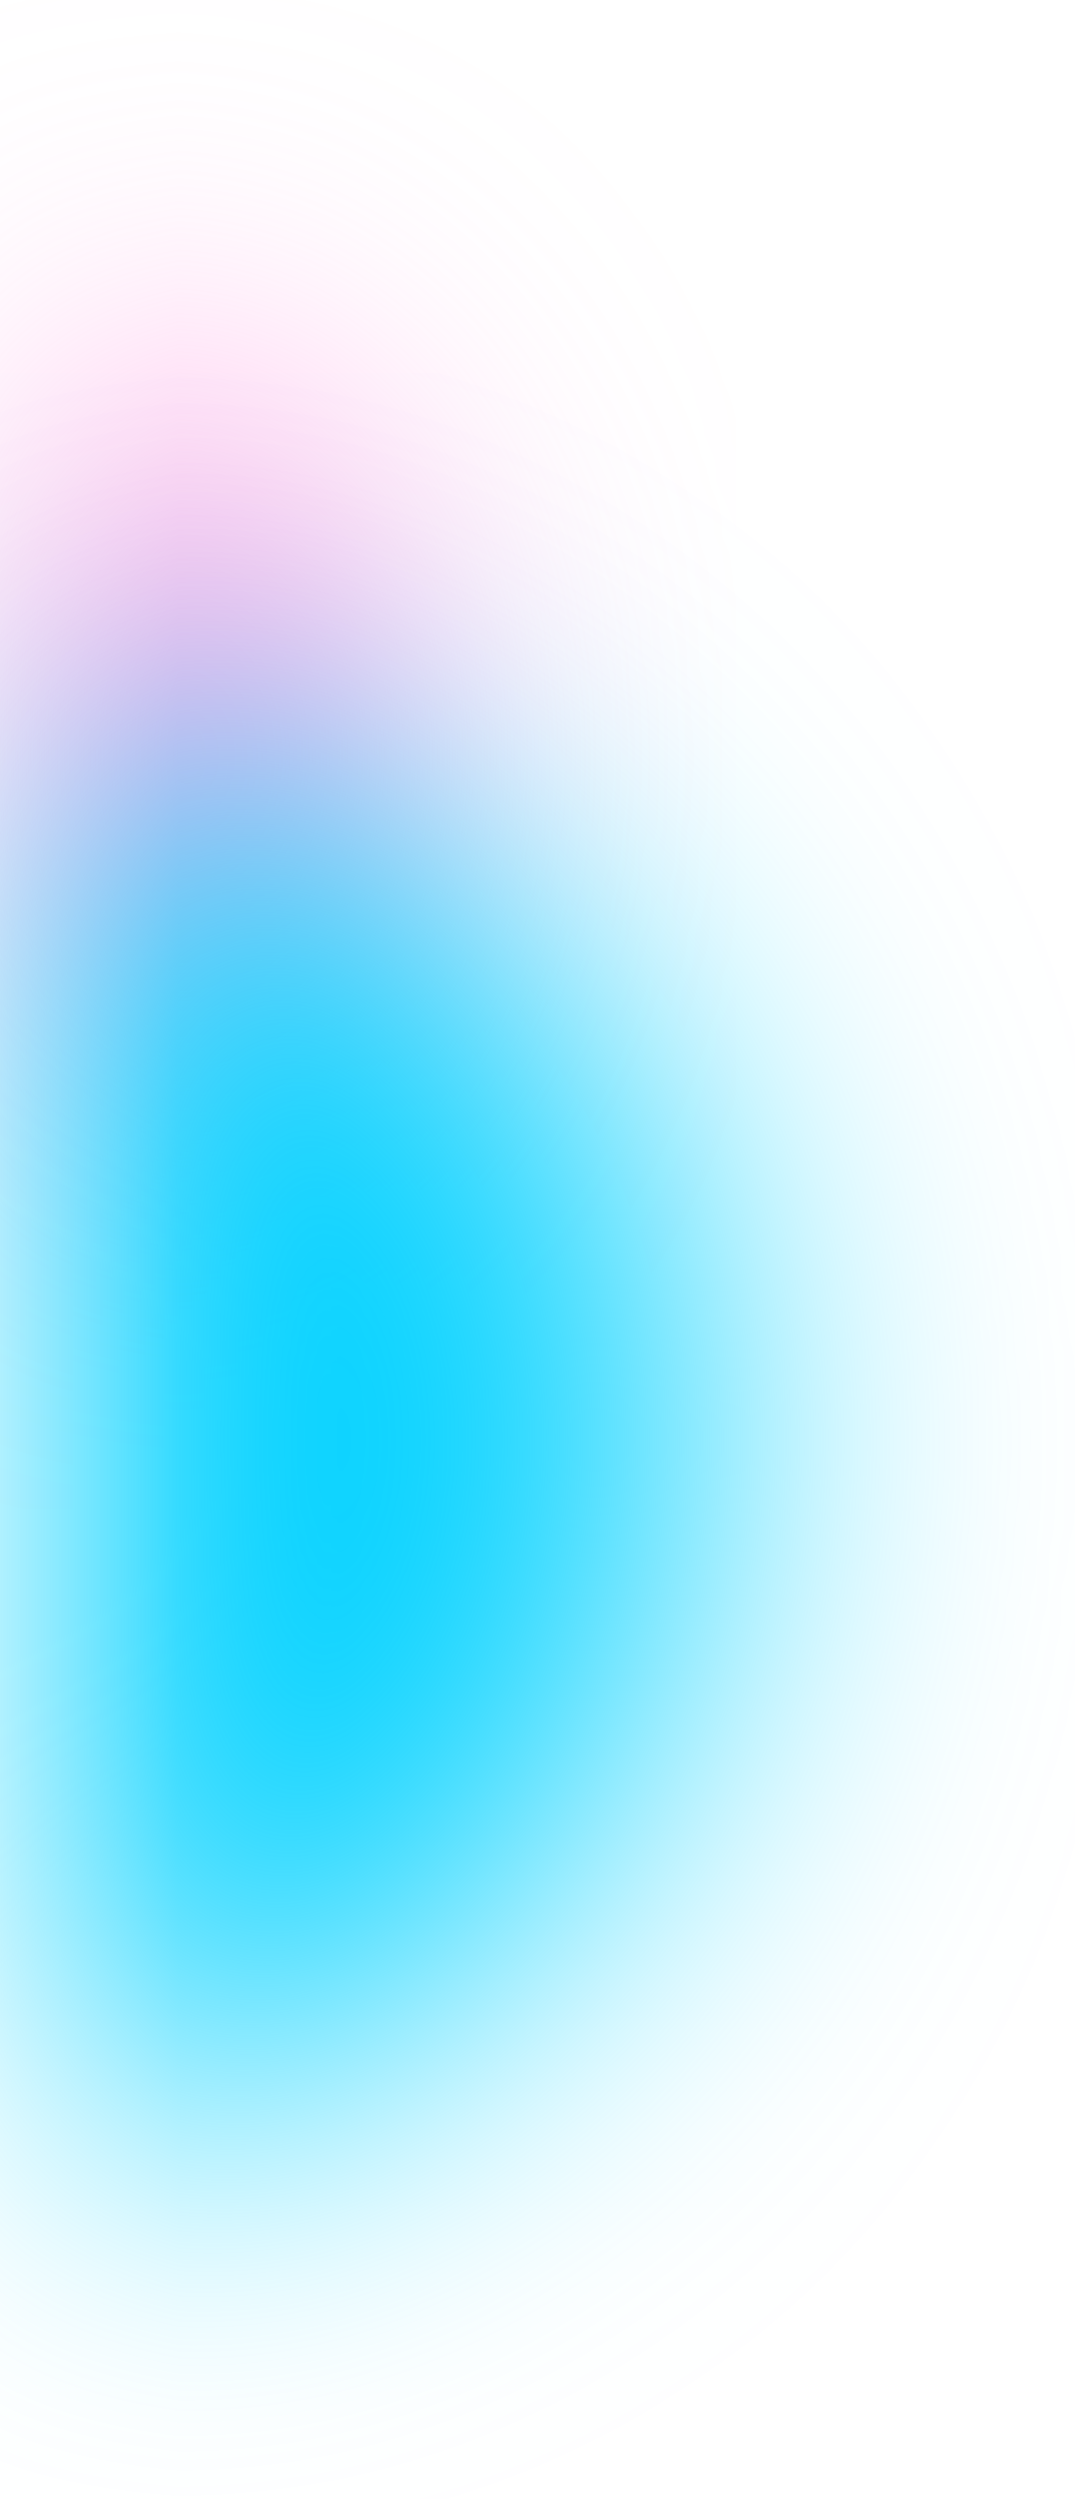
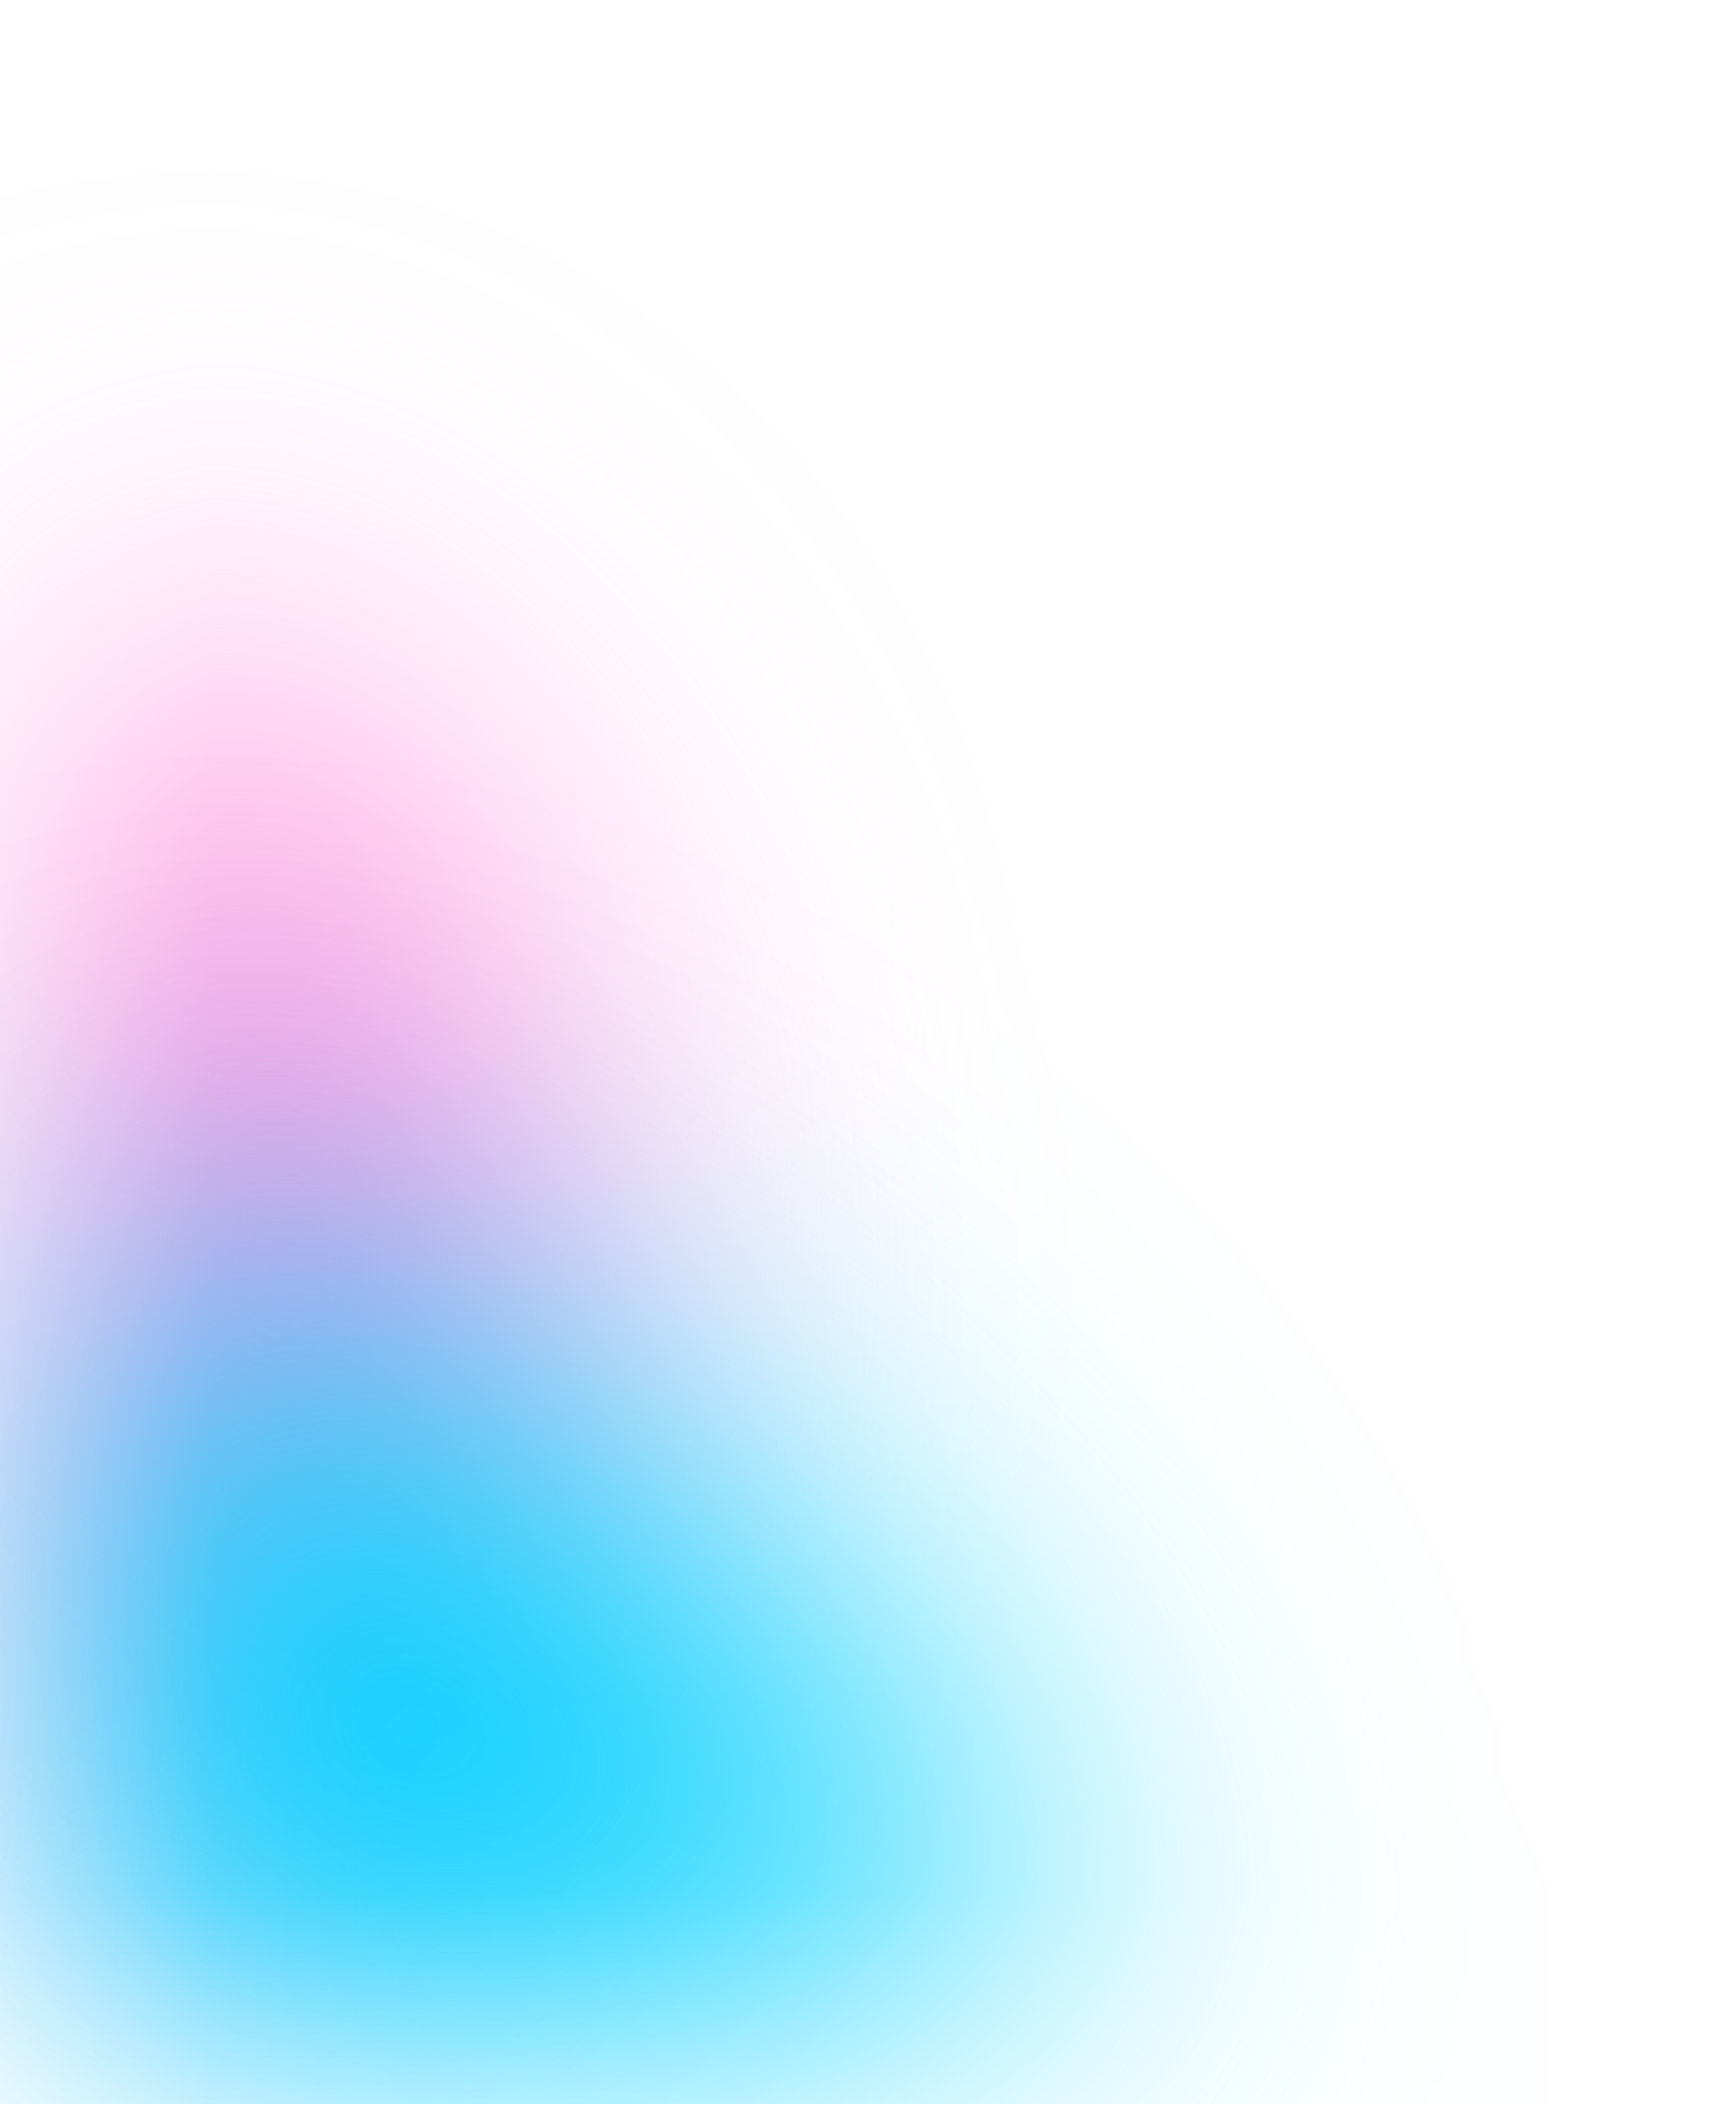
- <svg xmlns="http://www.w3.org/2000/svg" width="568" height="1321" viewBox="0 0 568 1321" fill="none">
-   <g filter="url(#filter0_f_837_976)">
-     <ellipse cx="-4.615" cy="398.543" rx="193" ry="198.5" transform="rotate(172.999 -4.61485 398.543)" fill="#FF80DB" />
+ <svg xmlns="http://www.w3.org/2000/svg" width="552" height="669" viewBox="0 0 552 669" fill="none">
+   <g filter="url(#filter0_f_839_984)">
+     <ellipse cx="-20.615" cy="398.543" rx="193" ry="198.5" transform="rotate(172.999 -20.6148 398.543)" fill="#FF80DB" />
  </g>
-   <g filter="url(#filter1_f_837_976)">
-     <ellipse cx="15.942" cy="758.726" rx="351.5" ry="361.5" transform="rotate(172.999 15.9416 758.726)" fill="#00D1FF" />
+   <g filter="url(#filter1_f_839_984)">
+     <ellipse cx="-0.058" cy="758.726" rx="351.5" ry="361.5" transform="rotate(172.999 -0.0583896 758.726)" fill="#00D1FF" />
  </g>
  <defs>
-     <filter id="filter0_f_837_976" x="-397.719" y="0.105" width="786.207" height="796.875" filterUnits="userSpaceOnUse" color-interpolation-filters="sRGB">
+     <filter id="filter0_f_839_984" x="-413.719" y="0.105" width="786.207" height="796.875" filterUnits="userSpaceOnUse" color-interpolation-filters="sRGB">
      <feFlood flood-opacity="0" result="BackgroundImageFix" />
      <feBlend mode="normal" in="SourceGraphic" in2="BackgroundImageFix" result="shape" />
-       <feGaussianBlur stdDeviation="100" result="effect1_foregroundBlur_837_976" />
+       <feGaussianBlur stdDeviation="100" result="effect1_foregroundBlur_839_984" />
    </filter>
-     <filter id="filter1_f_837_976" x="-535.746" y="197.336" width="1103.38" height="1122.78" filterUnits="userSpaceOnUse" color-interpolation-filters="sRGB">
+     <filter id="filter1_f_839_984" x="-551.746" y="197.336" width="1103.38" height="1122.78" filterUnits="userSpaceOnUse" color-interpolation-filters="sRGB">
      <feFlood flood-opacity="0" result="BackgroundImageFix" />
      <feBlend mode="normal" in="SourceGraphic" in2="BackgroundImageFix" result="shape" />
-       <feGaussianBlur stdDeviation="100" result="effect1_foregroundBlur_837_976" />
+       <feGaussianBlur stdDeviation="100" result="effect1_foregroundBlur_839_984" />
    </filter>
  </defs>
</svg>
